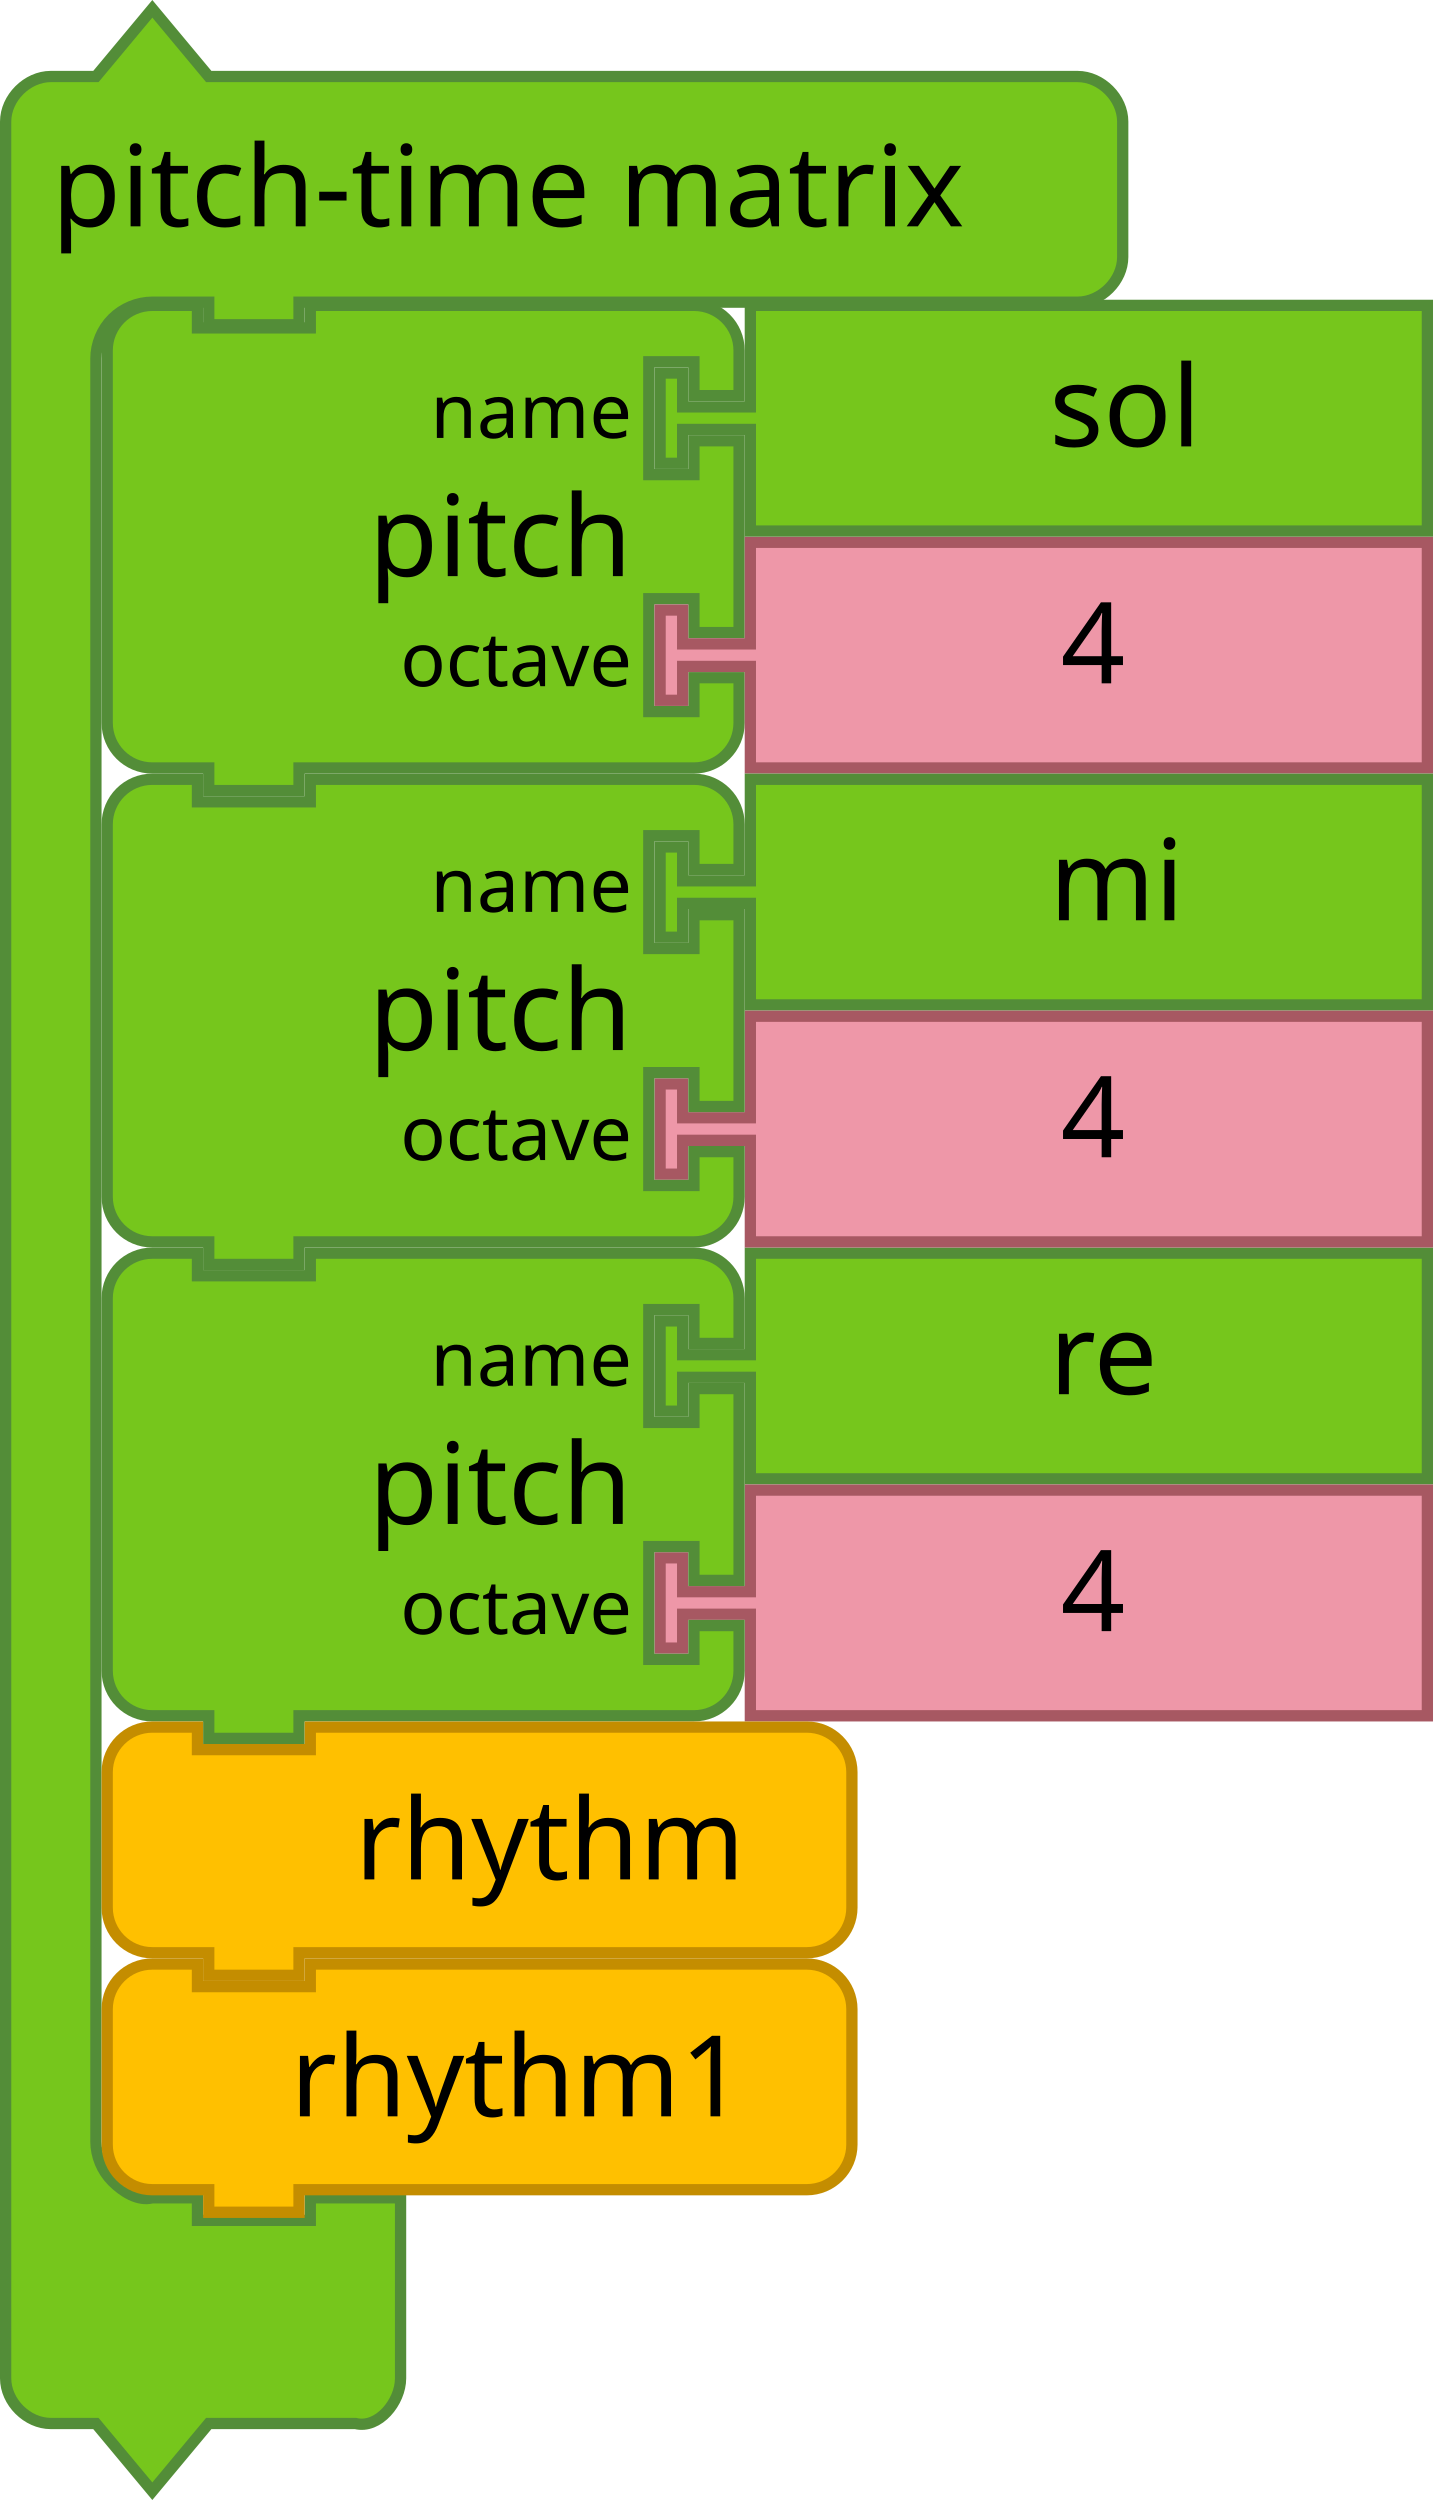
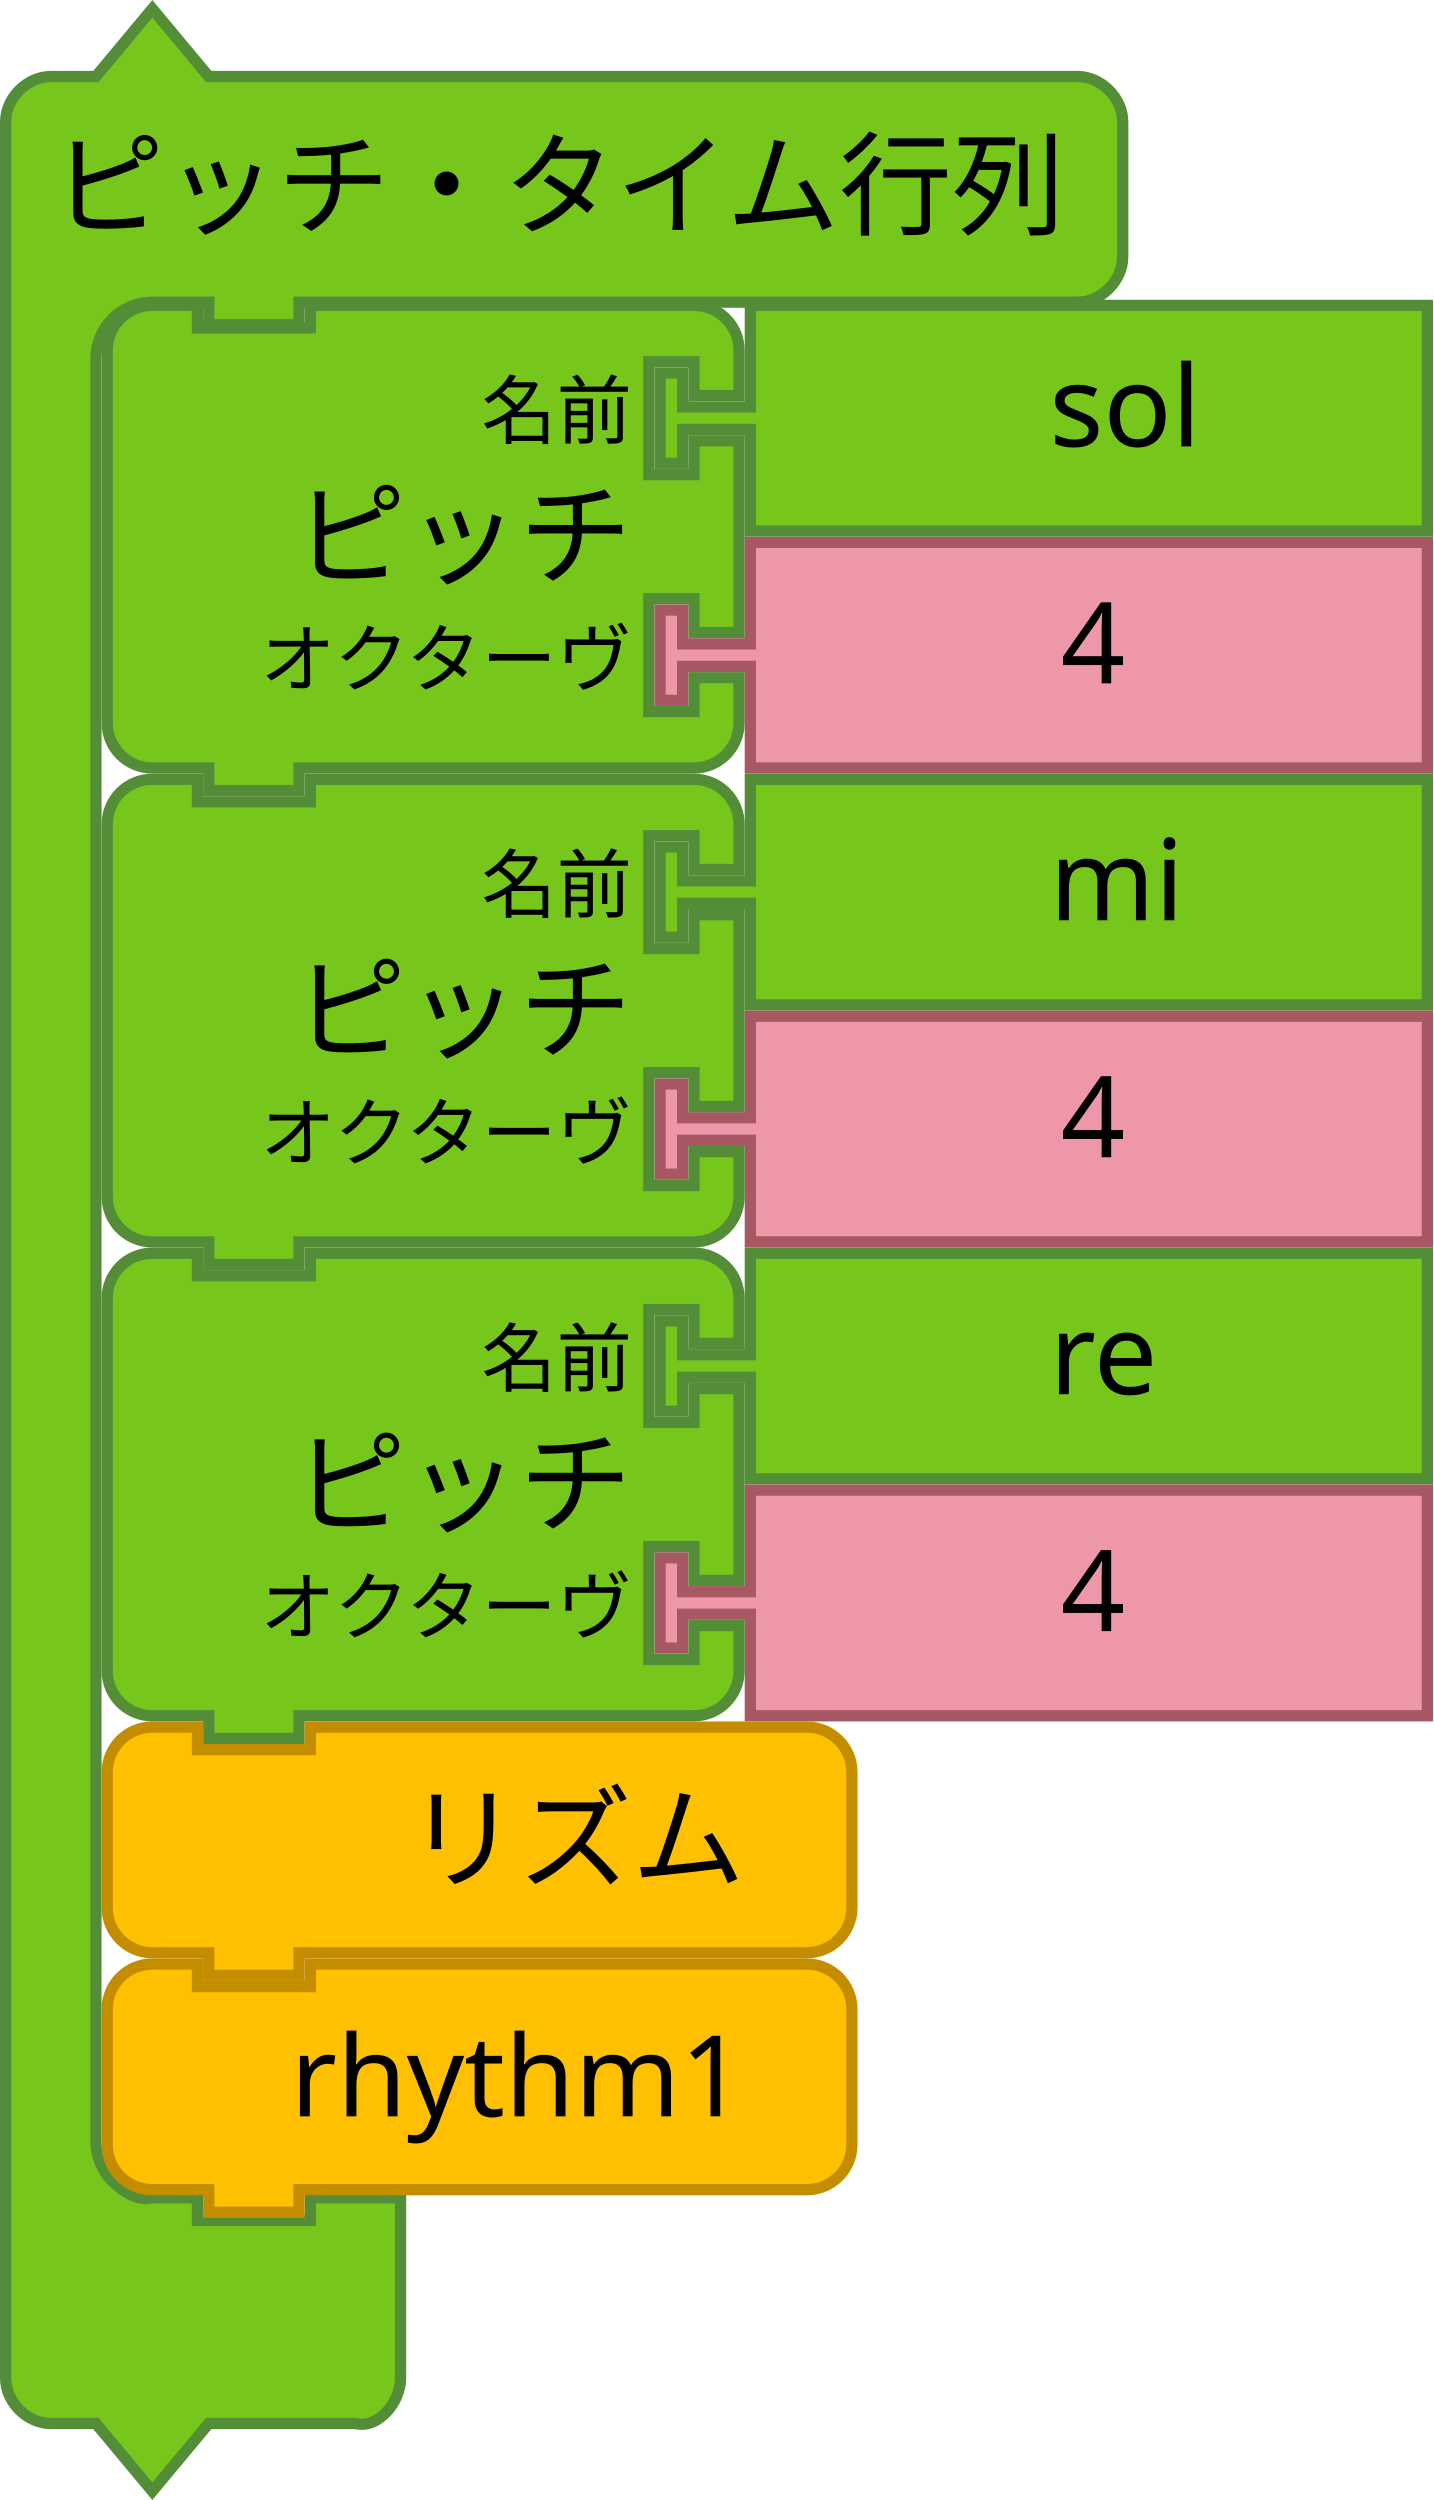
<svg xmlns="http://www.w3.org/2000/svg" version="1.1" width="254" height="443.124" id="svg3641">
  <defs id="defs3668" />
  <path d="m 19,70.124 0,-8 a 8,8 0 0 1 8,-8 l 8,0 0,4 20,0 0,-4 60,0 8,0 a 8,8 0 0 1 8,8 l 0,8 -8,0 0,-6 -8,0 0,20 8,0 0,-6 8,0 0,34 -8,0 0,-6 -8,0 0,20 8,0 0,-6 8,0 0,8 a 8,8 0 0 1 -8,8 l -8,0 -60,0 -2,0 0,4 -16,0 0,-4 -2,0 -8,0 a 8,8 0 0 1 -8,-8 l 0,-8 0,-42 0,-8 z" id="path3194" style="fill:#76C61C;fill-opacity:1;stroke:#538D38;stroke-width:2;stroke-linecap:round;stroke-opacity:1" />
  <text y="53.124" x="18" id="text3196" style="font-size:20px;font-family:Sans;text-anchor:end;fill:#000000">
-     <tspan x="112" y="102.124" id="tspan3198">pitch</tspan>
+     <tspan x="112" y="102.124" id="tspan3198">ピッチ</tspan>
  </text>
  <text y="55.124" x="18" id="text3200" style="font-size:13.333px;font-family:Sans;text-anchor:end;fill:#000000">
-     <tspan x="112" y="77.624" id="tspan3202">name</tspan>
+     <tspan x="112" y="77.624" id="tspan3202">名前</tspan>
  </text>
  <text y="57.124" x="18" id="text3204" style="font-size:13.333px;font-family:Sans;text-anchor:end;fill:#000000">
-     <tspan x="112" y="121.624" id="tspan3206">octave</tspan>
+     <tspan x="112" y="121.624" id="tspan3206">オクターヴ</tspan>
  </text>
  <path style="fill:#76C61C;fill-opacity:1;stroke:#538D38;stroke-width:2;stroke-linecap:round;stroke-opacity:1" id="path21" d="m 133,222.124 120,0 0,40 -120,0 0,-16 0,-2 -12,0 0,6 -4,0 0,-16 4,0 0,6 12,0 0,-2 z" />
  <text y="221.124" x="166" style="font-size:20px;font-family:Sans;text-anchor:start;fill:#000000" id="text23">
    <tspan id="tspan25" y="247.124" x="186">re</tspan>
  </text>
  <path d="m 133,96.124 120,0 0,40 -120,0 0,-16 0,-2 -12,0 0,6 -4,0 0,-16 4,0 0,6 12,0 0,-2 z" id="path21-6" style="fill:#EE97A8;fill-opacity:1;stroke:#A75862;stroke-width:2;stroke-linecap:round;stroke-opacity:1" />
  <text id="text23-9" style="font-size:20px;font-family:Sans;text-anchor:start;fill:#000000" x="168" y="95.124">
    <tspan x="188" y="121.124" id="tspan25-8">4</tspan>
  </text>
  <path style="fill:#76C61C;fill-opacity:1;stroke:#538D38;stroke-width:2;stroke-linecap:round;stroke-opacity:1" id="path21-2" d="m 133,138.124 120,0 0,40 -120,0 0,-16 0,-2 -12,0 0,6 -4,0 0,-16 4,0 0,6 12,0 0,-2 z" />
  <text y="137.124" x="166" style="font-size:20px;font-family:Sans;text-anchor:start;fill:#000000" id="text23-0">
    <tspan id="tspan25-7" y="163.124" x="186">mi</tspan>
  </text>
  <path style="fill:#76C61C;fill-opacity:1;stroke:#538D38;stroke-width:2;stroke-linecap:round;stroke-opacity:1" id="path21-3" d="m 133,54.124 120,0 0,40 -120,0 0,-16 0,-2 -12,0 0,6 -4,0 0,-16 4,0 0,6 12,0 0,-2 z" />
  <text y="53.124" x="166" style="font-size:20px;font-family:Sans;text-anchor:start;fill:#000000" id="text23-6">
    <tspan id="tspan25-9" y="79.124" x="186">sol</tspan>
  </text>
  <path d="m 133,180.124 120,0 0,40 -120,0 0,-16 0,-2 -12,0 0,6 -4,0 0,-16 4,0 0,6 12,0 0,-2 z" id="path21-6-7" style="fill:#EE97A8;fill-opacity:1;stroke:#A75862;stroke-width:2;stroke-linecap:round;stroke-opacity:1" />
  <text id="text23-9-8" style="font-size:20px;font-family:Sans;text-anchor:start;fill:#000000" x="168" y="179.124">
    <tspan x="188" y="205.124" id="tspan25-8-2">4</tspan>
  </text>
  <path d="m 133,264.124 120,0 0,40 -120,0 0,-16 0,-2 -12,0 0,6 -4,0 0,-16 4,0 0,6 12,0 0,-2 z" id="path21-6-72" style="fill:#EE97A8;fill-opacity:1;stroke:#A75862;stroke-width:2;stroke-linecap:round;stroke-opacity:1" />
  <text id="text23-9-5" style="font-size:20px;font-family:Sans;text-anchor:start;fill:#000000" x="168" y="263.124">
    <tspan x="188" y="289.124" id="tspan25-8-7">4</tspan>
  </text>
  <path d="m 19,238.124 0,-8 a 8,8 0 0 1 8,-8 l 8,0 0,4 20,0 0,-4 60,0 8,0 a 8,8 0 0 1 8,8 l 0,8 -8,0 0,-6 -8,0 0,20 8,0 0,-6 8,0 0,34 -8,0 0,-6 -8,0 0,20 8,0 0,-6 8,0 0,8 a 8,8 0 0 1 -8,8 l -8,0 -60,0 -2,0 0,4 -16,0 0,-4 -2,0 -8,0 a 8,8 0 0 1 -8,-8 l 0,-8 0,-42 0,-8 z" id="path3194-6" style="fill:#76C61C;fill-opacity:1;stroke:#538D38;stroke-width:2;stroke-linecap:round;stroke-opacity:1" />
  <text y="221.124" x="18" id="text3196-0" style="font-size:20px;font-family:Sans;text-anchor:end;fill:#000000">
-     <tspan x="112" y="270.124" id="tspan3198-1">pitch</tspan>
+     <tspan x="112" y="270.124" id="tspan3198-1">ピッチ</tspan>
  </text>
  <text y="223.124" x="18" id="text3200-46" style="font-size:13.333px;font-family:Sans;text-anchor:end;fill:#000000">
-     <tspan x="112" y="245.624" id="tspan3202-3">name</tspan>
+     <tspan x="112" y="245.624" id="tspan3202-3">名前</tspan>
  </text>
  <text y="225.124" x="18" id="text3204-4" style="font-size:13.333px;font-family:Sans;text-anchor:end;fill:#000000">
-     <tspan x="112" y="289.624" id="tspan3206-6">octave</tspan>
+     <tspan x="112" y="289.624" id="tspan3206-6">オクターヴ</tspan>
  </text>
  <path d="m 19,154.124 0,-8 a 8,8 0 0 1 8,-8 l 8,0 0,4 20,0 0,-4 60,0 8,0 a 8,8 0 0 1 8,8 l 0,8 -8,0 0,-6 -8,0 0,20 8,0 0,-6 8,0 0,34 -8,0 0,-6 -8,0 0,20 8,0 0,-6 8,0 0,8 a 8,8 0 0 1 -8,8 l -8,0 -60,0 -2,0 0,4 -16,0 0,-4 -2,0 -8,0 a 8,8 0 0 1 -8,-8 l 0,-8 0,-42 0,-8 z" id="path3194-3" style="fill:#76C61C;fill-opacity:1;stroke:#538D38;stroke-width:2;stroke-linecap:round;stroke-opacity:1" />
  <text y="137.124" x="18" id="text3196-7" style="font-size:20px;font-family:Sans;text-anchor:end;fill:#000000">
-     <tspan x="112" y="186.124" id="tspan3198-0">pitch</tspan>
+     <tspan x="112" y="186.124" id="tspan3198-0">ピッチ</tspan>
  </text>
  <text y="139.124" x="18" id="text3200-6" style="font-size:13.333px;font-family:Sans;text-anchor:end;fill:#000000">
-     <tspan x="112" y="161.624" id="tspan3202-5">name</tspan>
+     <tspan x="112" y="161.624" id="tspan3202-5">名前</tspan>
  </text>
  <text y="141.124" x="18" id="text3204-9" style="font-size:13.333px;font-family:Sans;text-anchor:end;fill:#000000">
-     <tspan x="112" y="205.624" id="tspan3206-0">octave</tspan>
+     <tspan x="112" y="205.624" id="tspan3206-0">オクターヴ</tspan>
  </text>
  <path d="m 1,29.562 0,-8 c 0,-4.189 3.811,-8 8,-8 l 8,0 10,-12 10,12 18,0 128,0 8,0 c 4.189,0 8,3.811 8,8 l 0,8 0,8 0,8 c 0,4.189 -3.811,8 -8,8 l -8,0 -128,0 -2,0 0,4 -16,0 0,-4 -2,0 -8,0 c -2.618,0 -5.22,1.078 -7.071,2.929 C 18.078,58.342 17,60.944 17,63.562 l 0,8 0,300 0,8 c 0,2.618 1.078,5.22 2.929,7.071 1.851,1.851 4.531,3.564 7.071,2.929 l 8,0 0,4 20,0 0,-4 16,0 0,12 0,12 0,8 c 0,4.189 -3.936,9.016 -8,8 l -8,0 -18,0 -10,12 -10,-12 -8,0 c -4.189,0 -8,-3.811 -8,-8 l 0,-8 z" id="path3660" style="fill:#76C61C;fill-opacity:1;stroke:#538D38;stroke-width:2;stroke-linecap:round;stroke-opacity:1" />
  <text id="text3662" style="font-size:20px;font-family:Sans;text-anchor:start;fill:#000000" x="1.145" y="-2.876">
-     <tspan x="9.145" y="40.124" id="tspan3664">pitch-time matrix</tspan>
+     <tspan x="9.145" y="40.124" id="tspan3664">ピッチ・タイム行列</tspan>
  </text>
  <g id="g3918-4" transform="translate(18,347.1241)">
    <path d="M 1,17 1,9 A 8,8 0 0 1 9,1 l 8,0 0,4 20,0 0,-4 80,0 8,0 a 8,8 0 0 1 8,8 l 0,8 0,8 0,8 a 8,8 0 0 1 -8,8 l -8,0 -80,0 -2,0 0,4 -16,0 0,-4 -2,0 -8,0 A 8,8 0 0 1 1,33 l 0,-8 z" id="path3058-1" style="fill:#ffc000;fill-opacity:1;stroke:#c48d00;stroke-width:2;stroke-linecap:round;stroke-opacity:1" />
    <text id="text3060-8" style="font-size:20px;font-family:Sans;text-anchor:end;fill:#000000">
      <tspan x="114" y="28" id="tspan3062-46">rhythm1</tspan>
    </text>
  </g>
  <g id="g3918-9" transform="translate(18,305.1241)">
    <path d="M 1,17 1,9 A 8,8 0 0 1 9,1 l 8,0 0,4 20,0 0,-4 80,0 8,0 a 8,8 0 0 1 8,8 l 0,8 0,8 0,8 a 8,8 0 0 1 -8,8 l -8,0 -80,0 -2,0 0,4 -16,0 0,-4 -2,0 -8,0 A 8,8 0 0 1 1,33 l 0,-8 z" id="path3058-8" style="fill:#ffc000;fill-opacity:1;stroke:#c48d00;stroke-width:2;stroke-linecap:round;stroke-opacity:1" />
    <text id="text3060-6" style="font-size:20px;font-family:Sans;text-anchor:end;fill:#000000">
-       <tspan x="114" y="28" id="tspan3062-0">rhythm</tspan>
+       <tspan x="114" y="28" id="tspan3062-0">リズム</tspan>
    </text>
  </g>
</svg>
